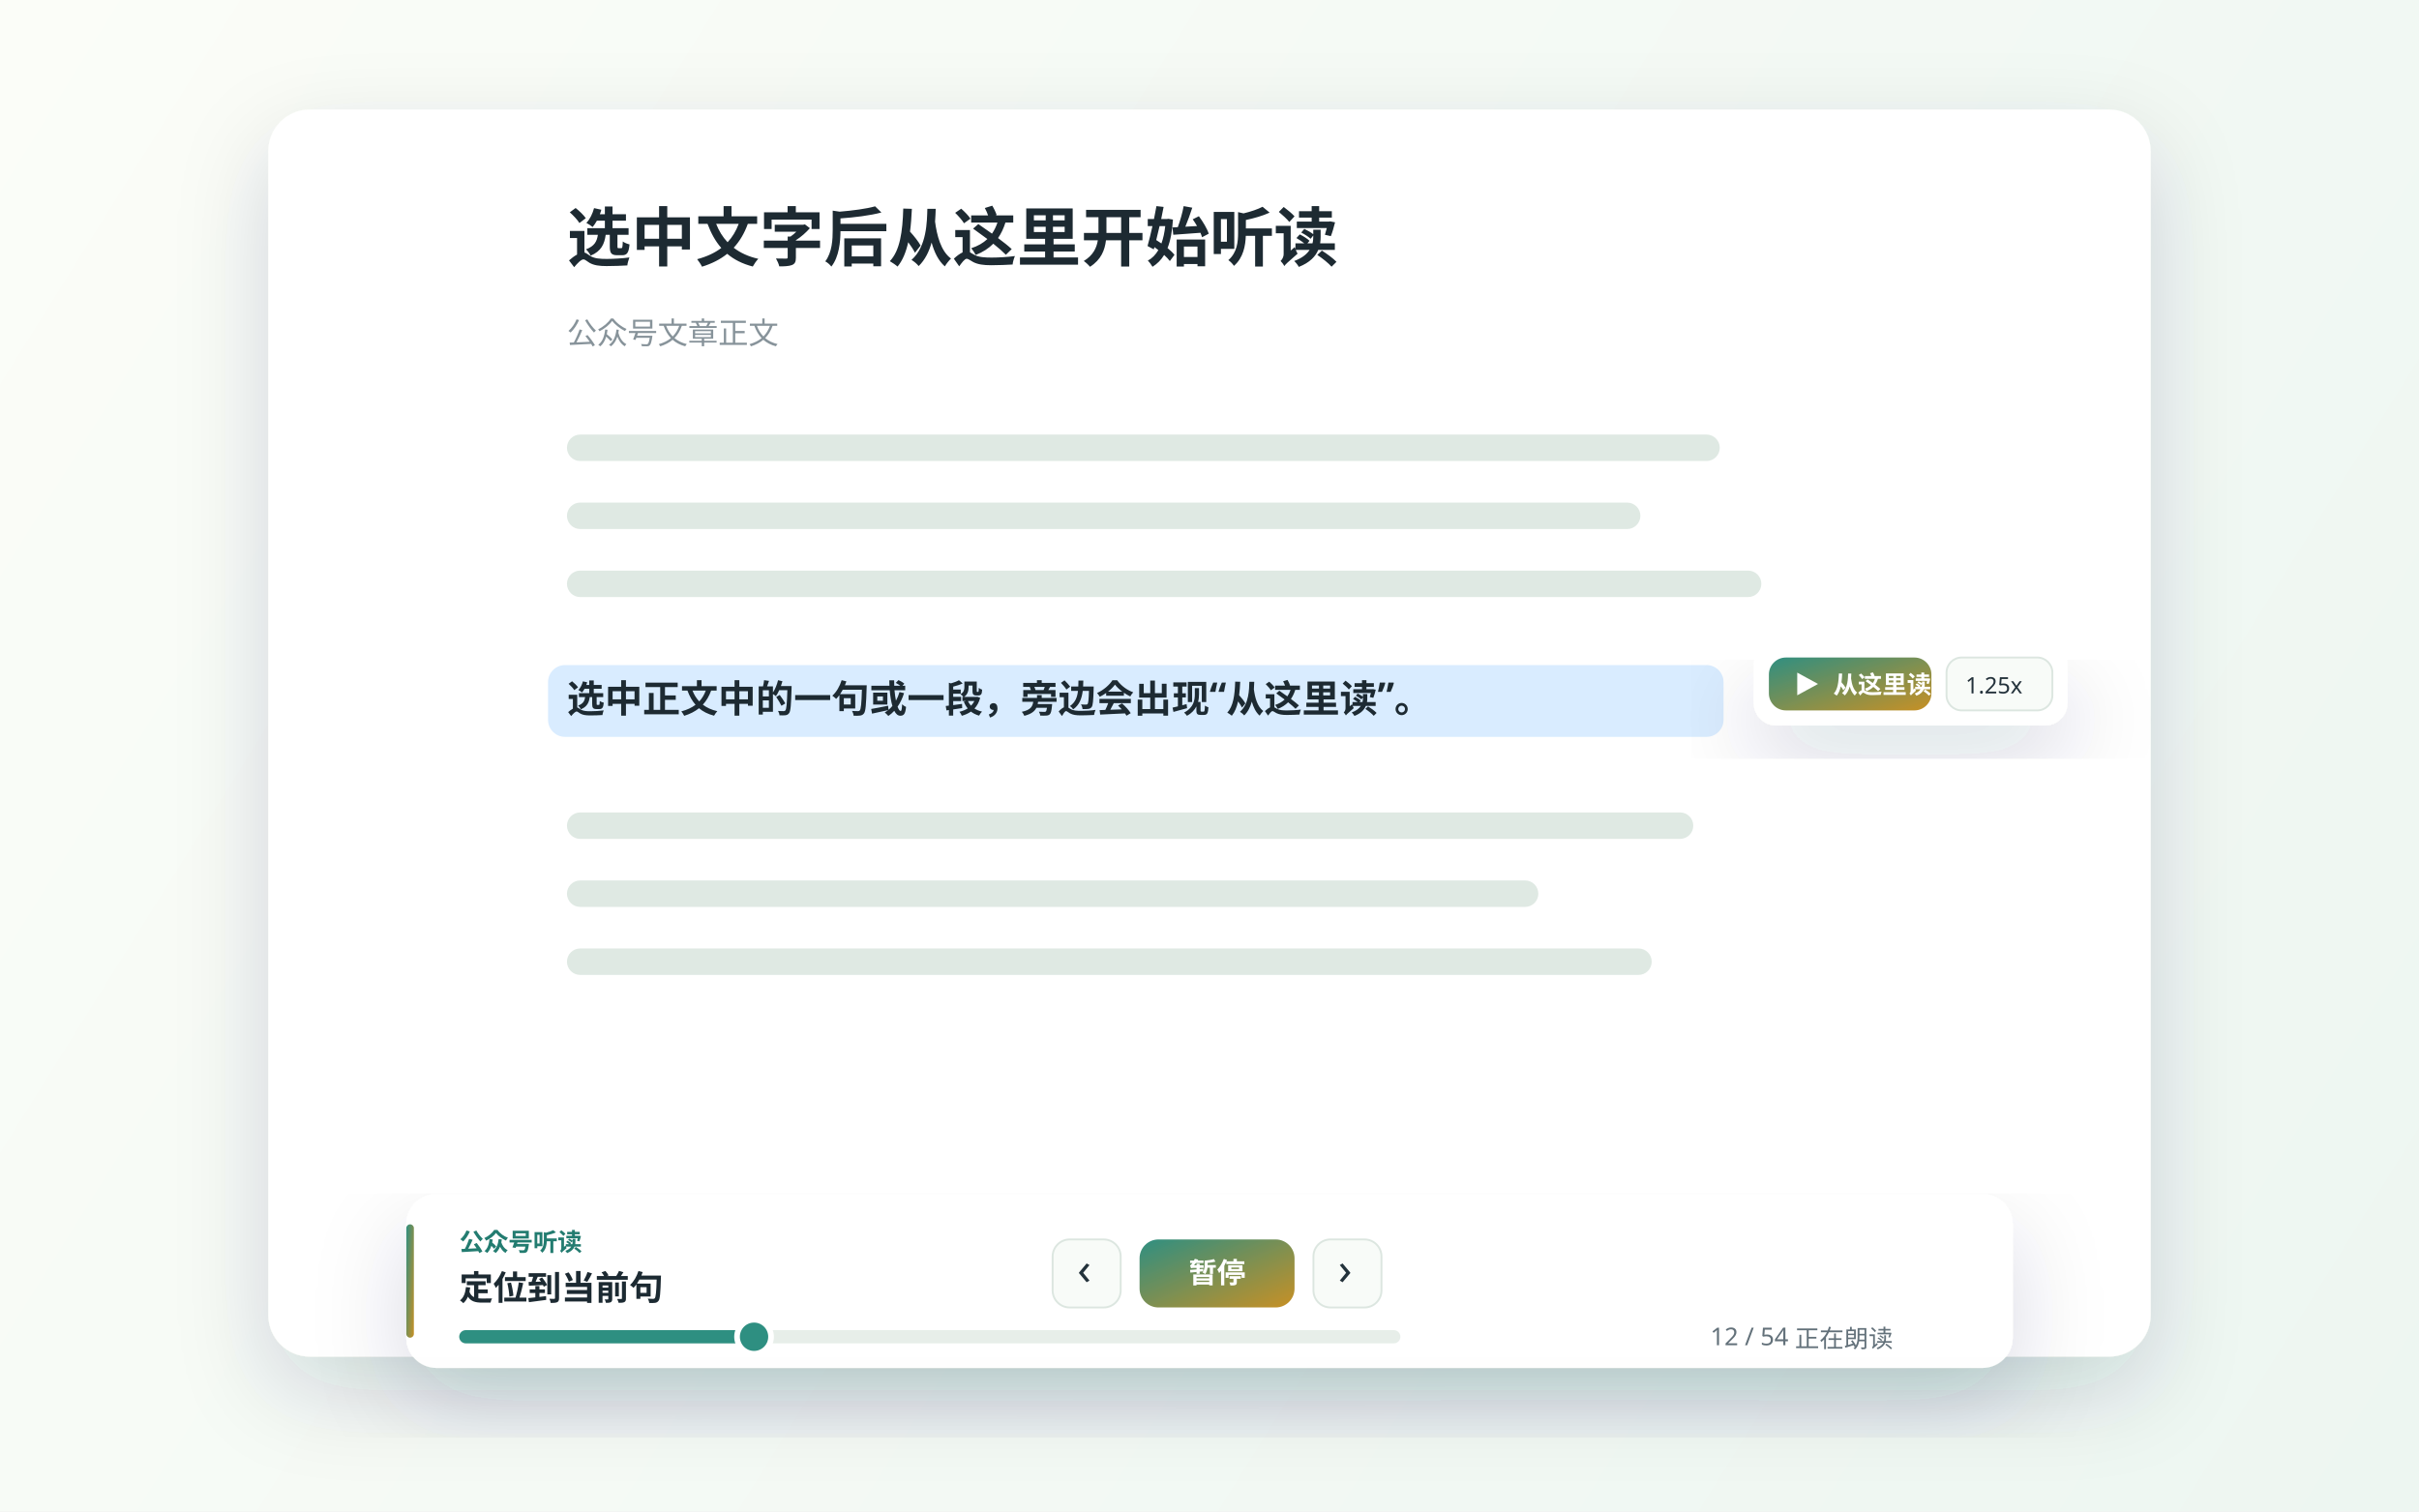
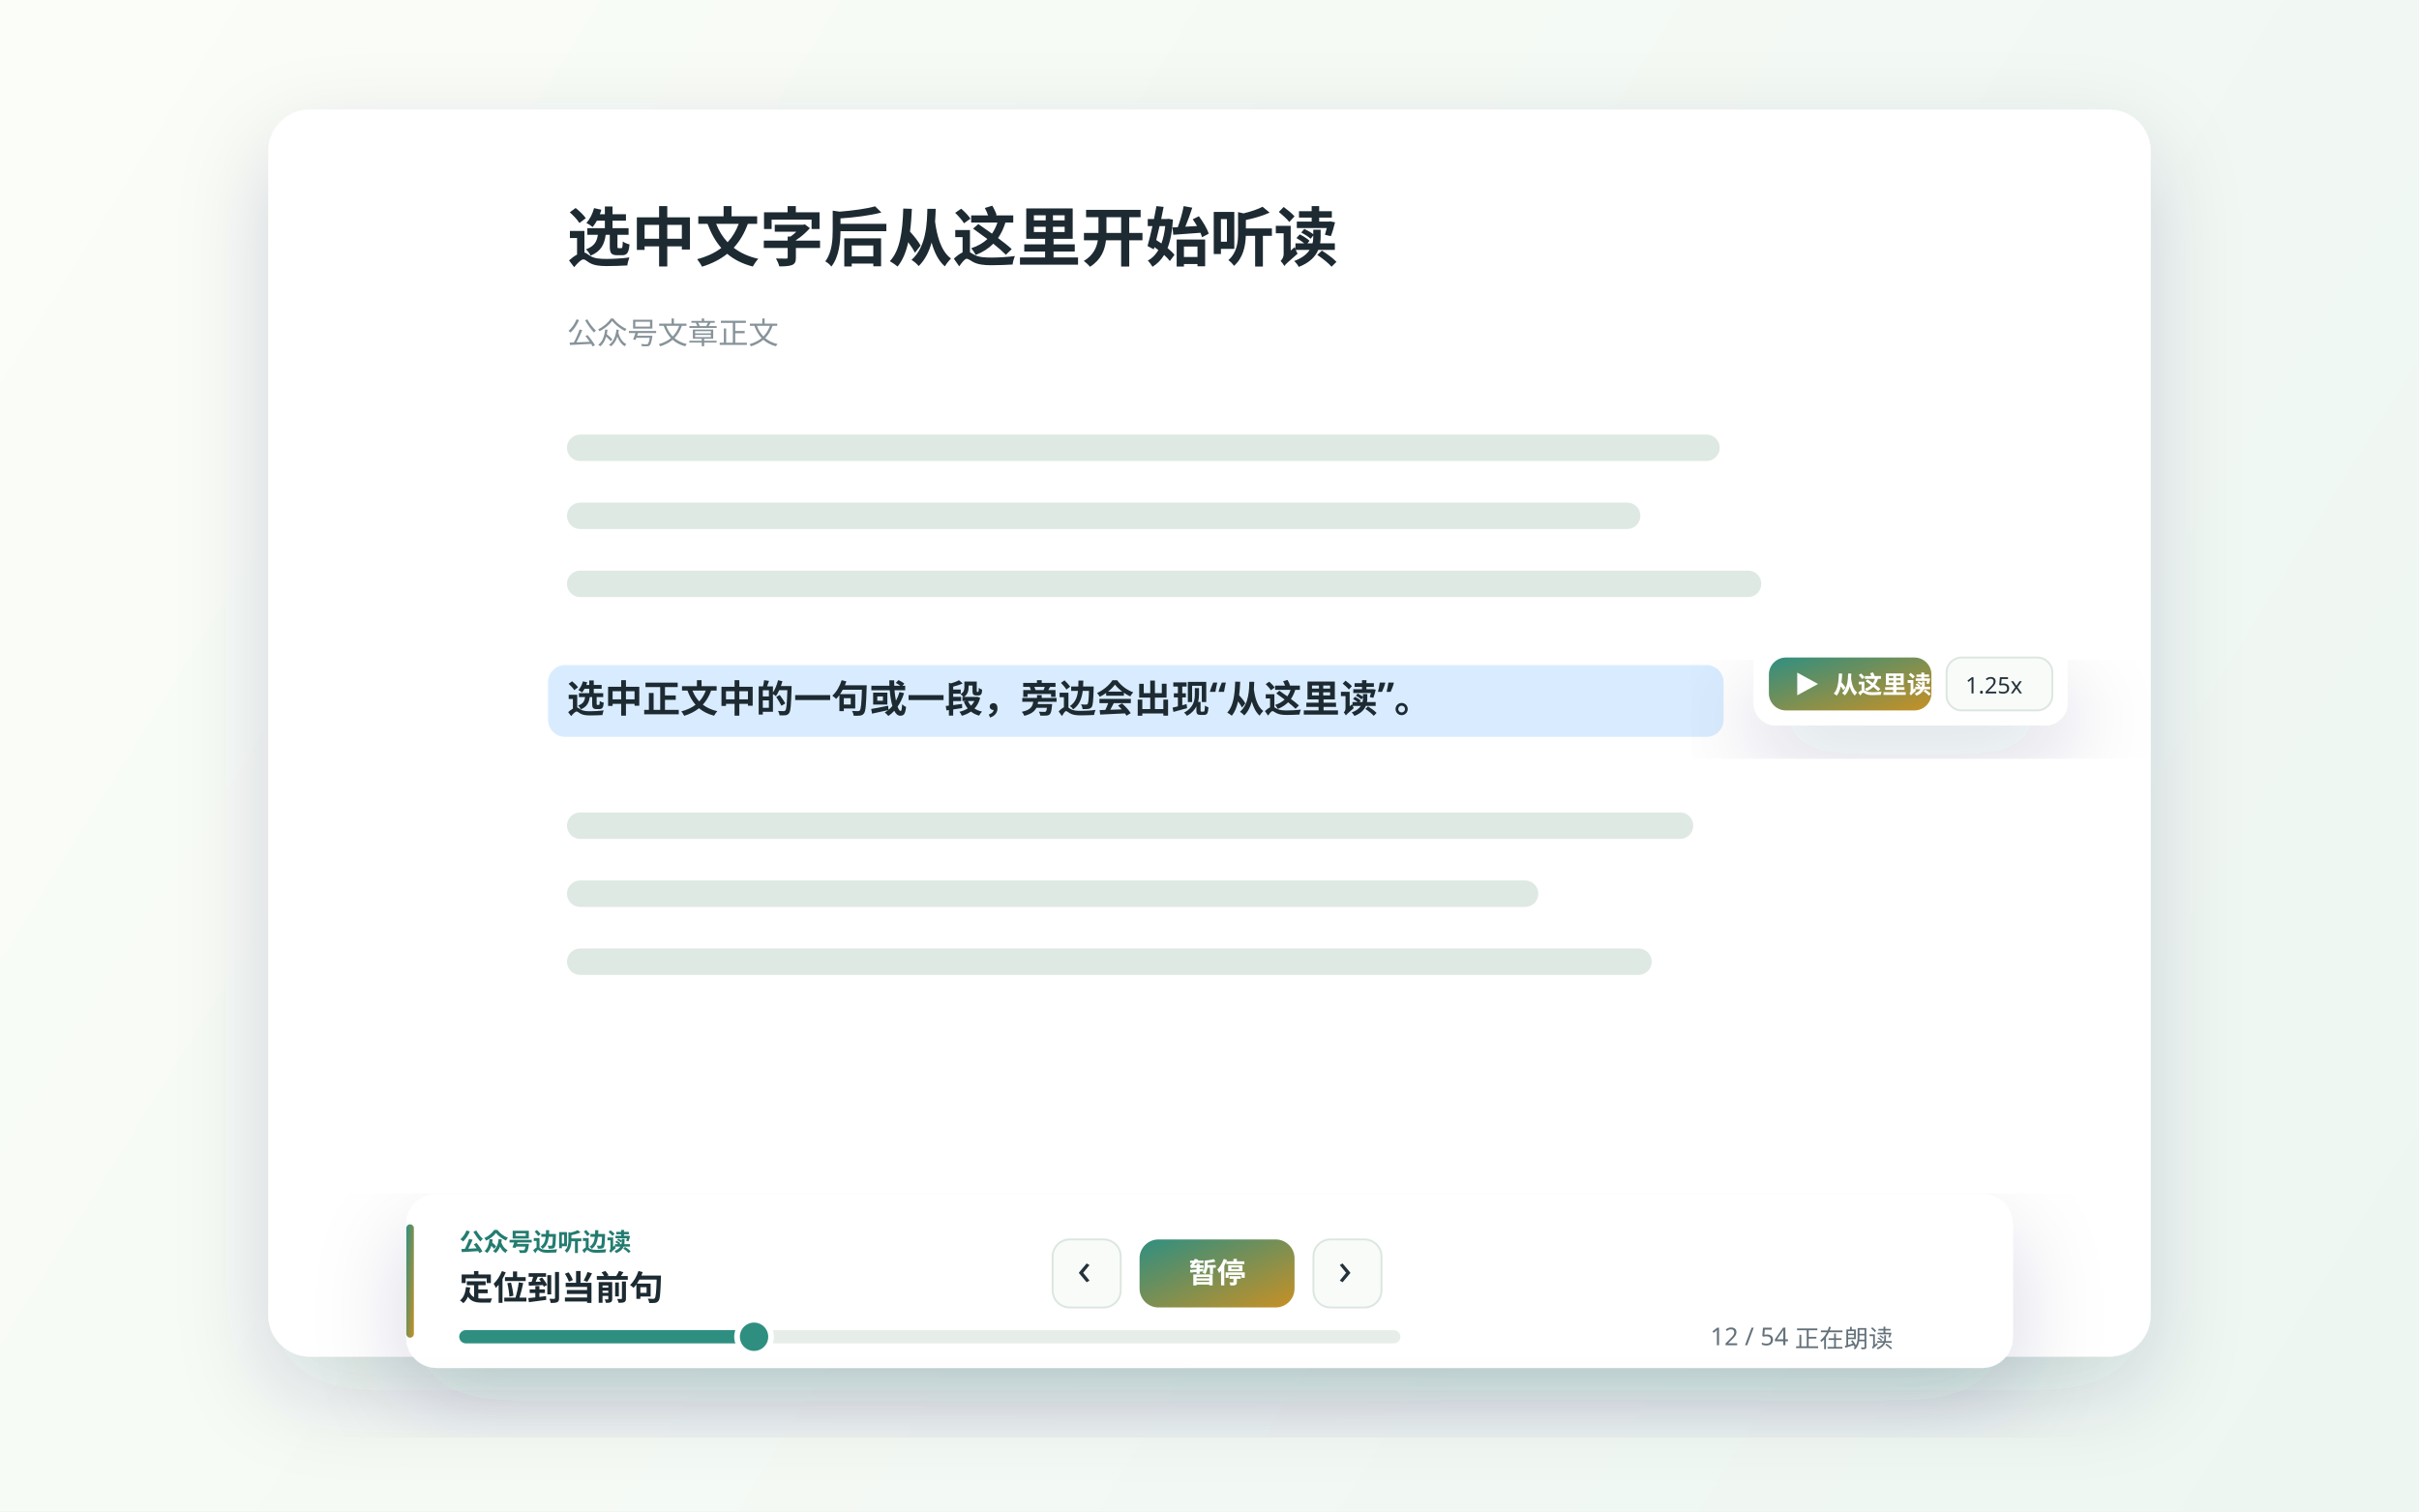
<svg xmlns="http://www.w3.org/2000/svg" width="1280" height="800" viewBox="0 0 1280 800">
  <defs>
    <linearGradient id="bg" x1="0" y1="0" x2="1280" y2="800" gradientUnits="userSpaceOnUse">
      <stop offset="0" stop-color="#fbfdf8" />
      <stop offset="1" stop-color="#edf6f1" />
    </linearGradient>
    <linearGradient id="brand" x1="0" y1="0" x2="1" y2="1">
      <stop offset="0" stop-color="#2f8f81" />
      <stop offset="1" stop-color="#c79025" />
    </linearGradient>
    <filter id="shadow" x="-20%" y="-20%" width="150%" height="160%">
      <feDropShadow dx="0" dy="18" stdDeviation="24" flood-color="#1f3652" flood-opacity="0.16" />
    </filter>
  </defs>
  <rect width="1280" height="800" fill="url(#bg)" />
  <rect x="142" y="58" width="996" height="660" rx="22" fill="#ffffff" filter="url(#shadow)" />
  <g transform="translate(300 138)">
    <text x="0" y="0" fill="#1d2a32" font-family="PingFang SC, Microsoft YaHei, sans-serif" font-size="34" font-weight="700">选中文字后从这里开始听读</text>
    <text x="0" y="44" fill="#87939a" font-family="PingFang SC, Microsoft YaHei, sans-serif" font-size="16">公众号文章正文</text>
    <rect x="0" y="92" width="610" height="14" rx="7" fill="#dfe9e3" />
    <rect x="0" y="128" width="568" height="14" rx="7" fill="#dfe9e3" />
    <rect x="0" y="164" width="632" height="14" rx="7" fill="#dfe9e3" />
    <rect x="-10" y="214" width="622" height="38" rx="9" fill="#d9ecff" />
    <text x="0" y="239" fill="#1d2a32" font-family="PingFang SC, Microsoft YaHei, sans-serif" font-size="20" font-weight="600">选中正文中的一句或一段，旁边会出现“从这里读”。</text>
    <rect x="0" y="292" width="596" height="14" rx="7" fill="#dfe9e3" />
    <rect x="0" y="328" width="514" height="14" rx="7" fill="#dfe9e3" />
    <rect x="0" y="364" width="574" height="14" rx="7" fill="#dfe9e3" />
    <g transform="translate(628 202)" filter="url(#shadow)">
      <rect width="166" height="44" rx="12" fill="#ffffff" />
      <rect x="8" y="8" width="86" height="28" rx="9" fill="url(#brand)" />
      <path d="M23 16L34 22L23 28Z" fill="#ffffff" />
      <text x="42" y="27" fill="#ffffff" font-family="PingFang SC, Microsoft YaHei, sans-serif" font-size="13" font-weight="700">从这里读</text>
      <rect x="102" y="8" width="56" height="28" rx="8" fill="#f8fbf8" stroke="#dce6e0" />
      <text x="112" y="27" fill="#24313a" font-family="PingFang SC, Microsoft YaHei, sans-serif" font-size="12">1.25x</text>
    </g>
  </g>
  <g transform="translate(215 632)" filter="url(#shadow)">
    <rect width="850" height="92" rx="16" fill="#ffffff" opacity="0.97" />
    <rect x="0" y="16" width="4" height="60" rx="2" fill="url(#brand)" />
-     <text x="28" y="30" fill="#247b70" font-family="PingFang SC, Microsoft YaHei, sans-serif" font-size="13" font-weight="700">公众号听读</text>
+     <text x="28" y="30" fill="#247b70" font-family="PingFang SC, Microsoft YaHei, sans-serif" font-size="13" font-weight="700">公众号边听边读</text>
    <text x="28" y="56" fill="#1d2a32" font-family="PingFang SC, Microsoft YaHei, sans-serif" font-size="18" font-weight="700">定位到当前句</text>
    <rect x="342" y="24" width="36" height="36" rx="9" fill="#f8fbf8" stroke="#dce6e0" />
    <text x="355" y="48" fill="#24313a" font-family="PingFang SC, Microsoft YaHei, sans-serif" font-size="24">‹</text>
    <rect x="388" y="24" width="82" height="36" rx="10" fill="url(#brand)" />
    <text x="414" y="47" fill="#ffffff" font-family="PingFang SC, Microsoft YaHei, sans-serif" font-size="15" font-weight="700">暂停</text>
    <rect x="480" y="24" width="36" height="36" rx="9" fill="#f8fbf8" stroke="#dce6e0" />
    <text x="493" y="48" fill="#24313a" font-family="PingFang SC, Microsoft YaHei, sans-serif" font-size="24">›</text>
    <rect x="28" y="72" width="498" height="7" rx="3.5" fill="#e7eee9" />
    <rect x="28" y="72" width="156" height="7" rx="3.5" fill="#2f8f81" />
    <circle cx="184" cy="75.5" r="9" fill="#2f8f81" stroke="#ffffff" stroke-width="3" />
    <text x="690" y="80" fill="#63717a" font-family="PingFang SC, Microsoft YaHei, sans-serif" font-size="13">12 / 54  正在朗读</text>
  </g>
</svg>
